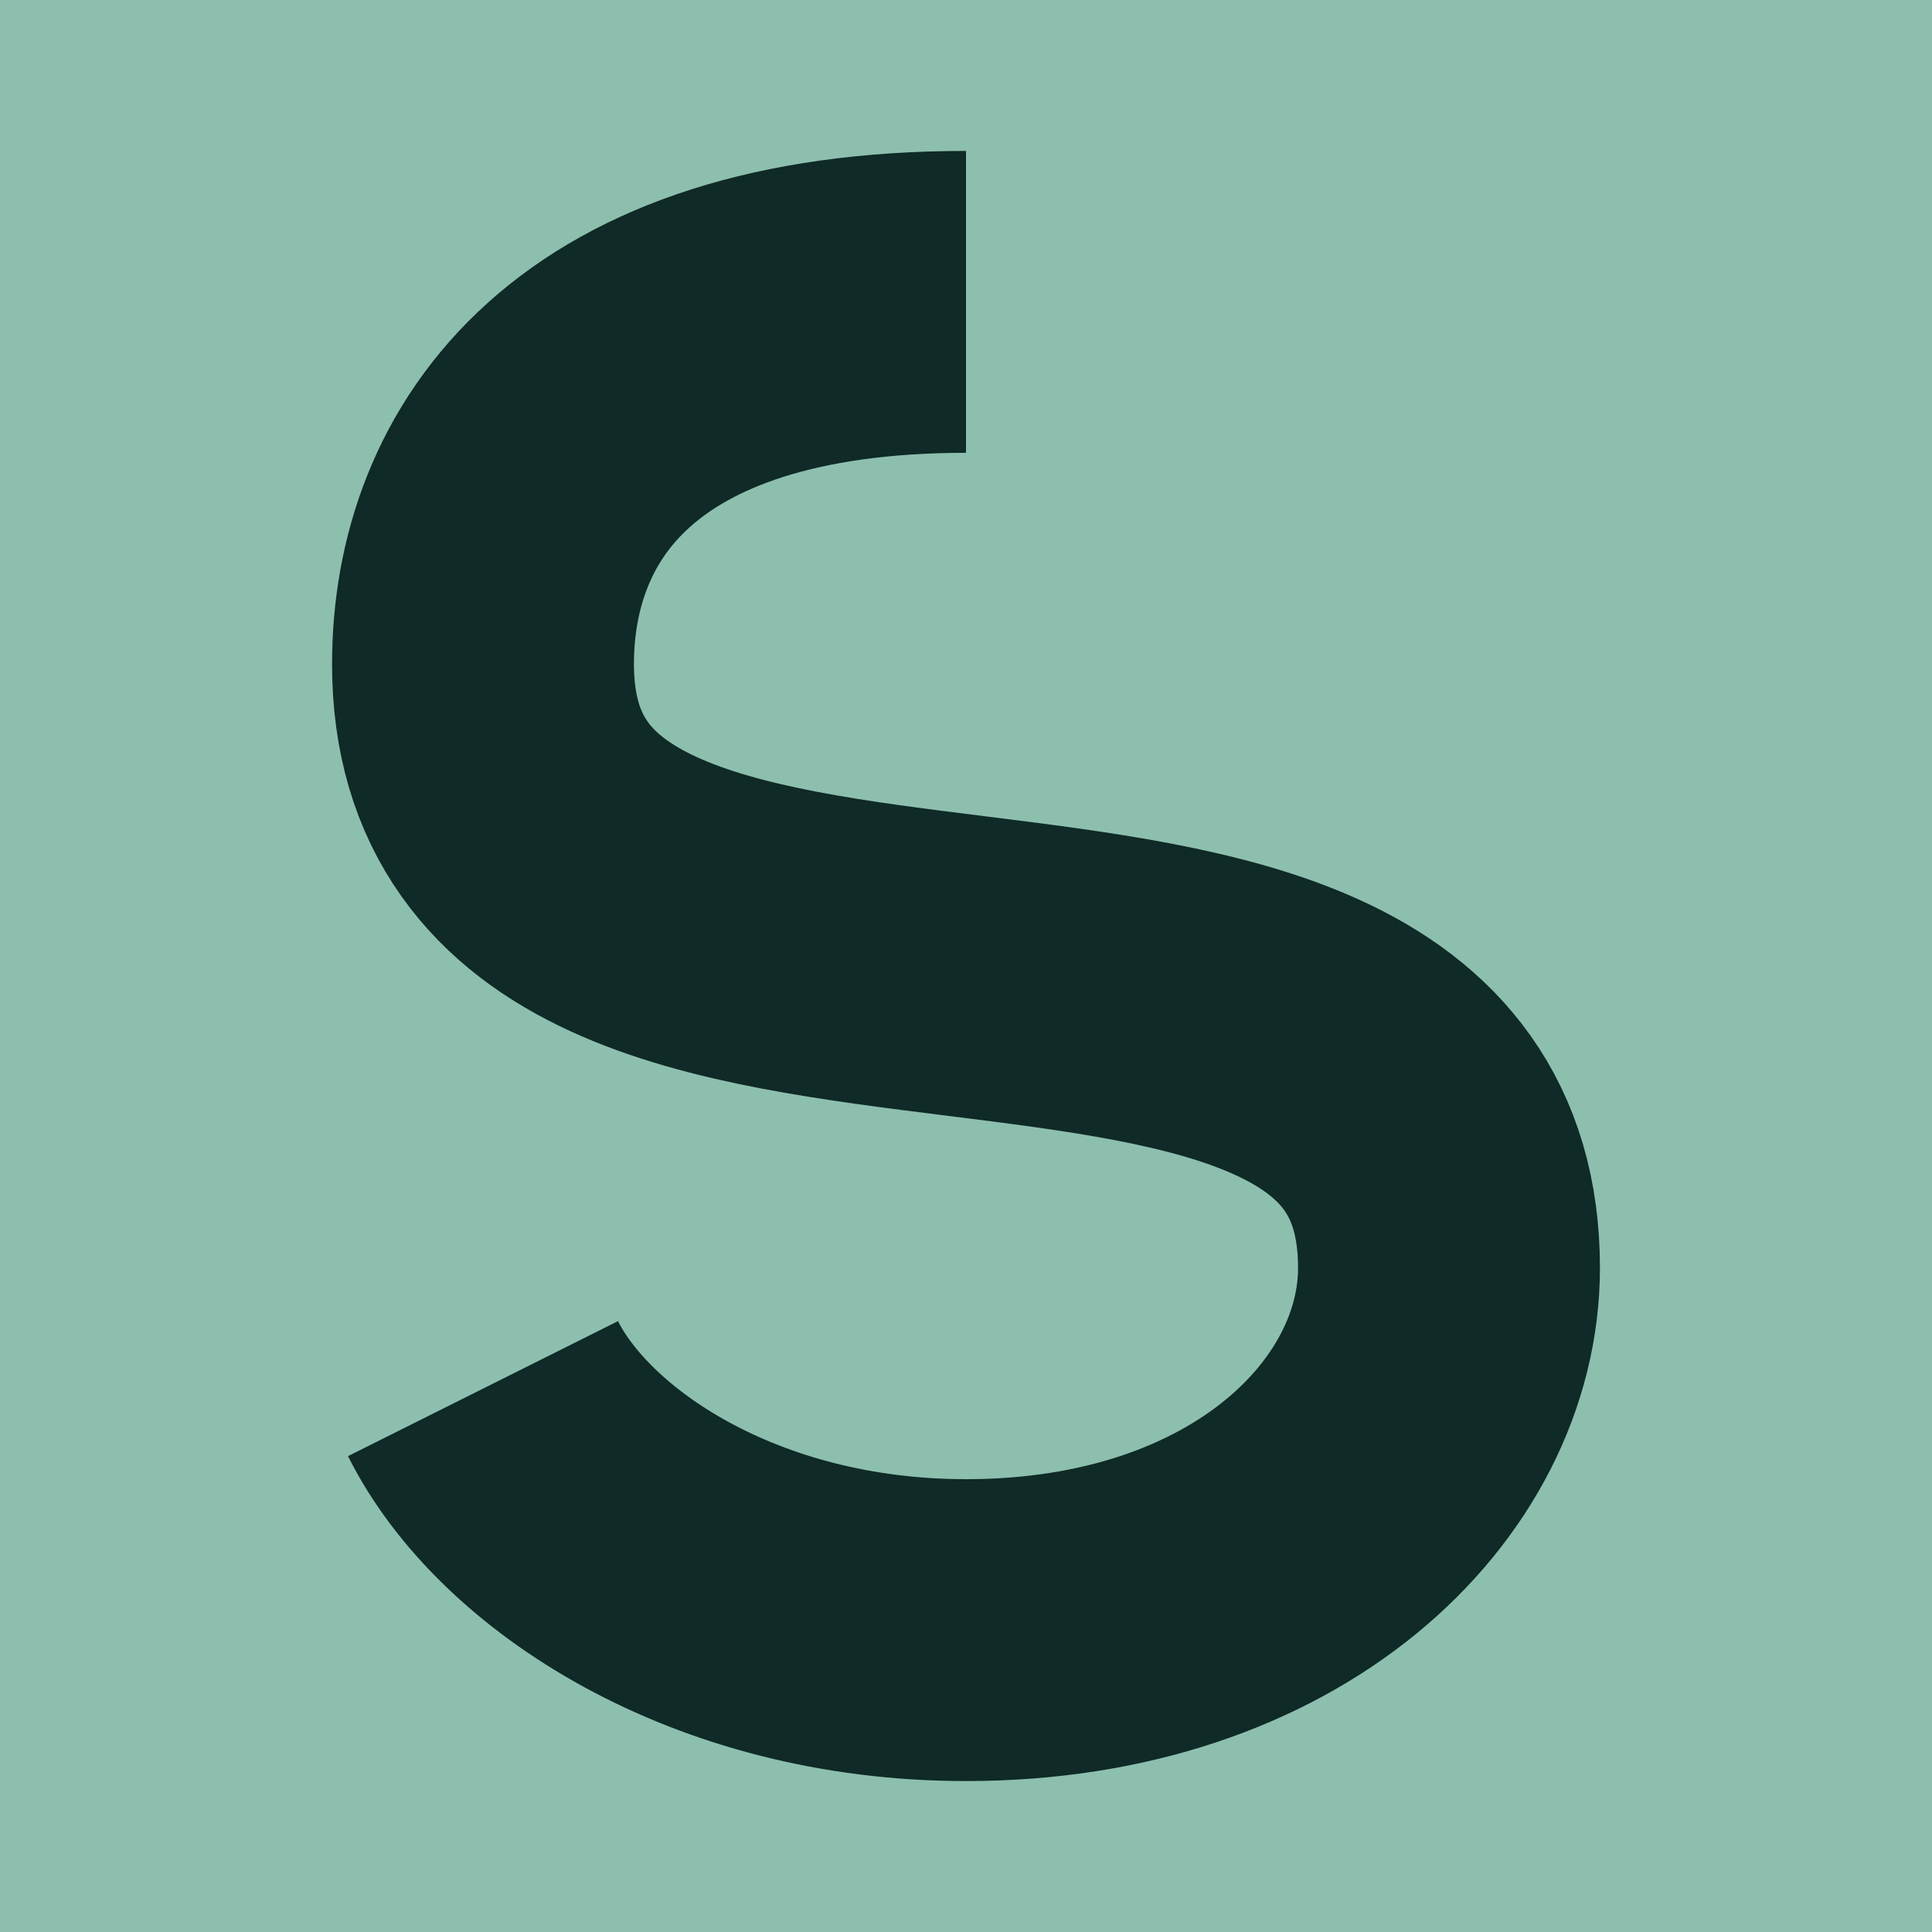
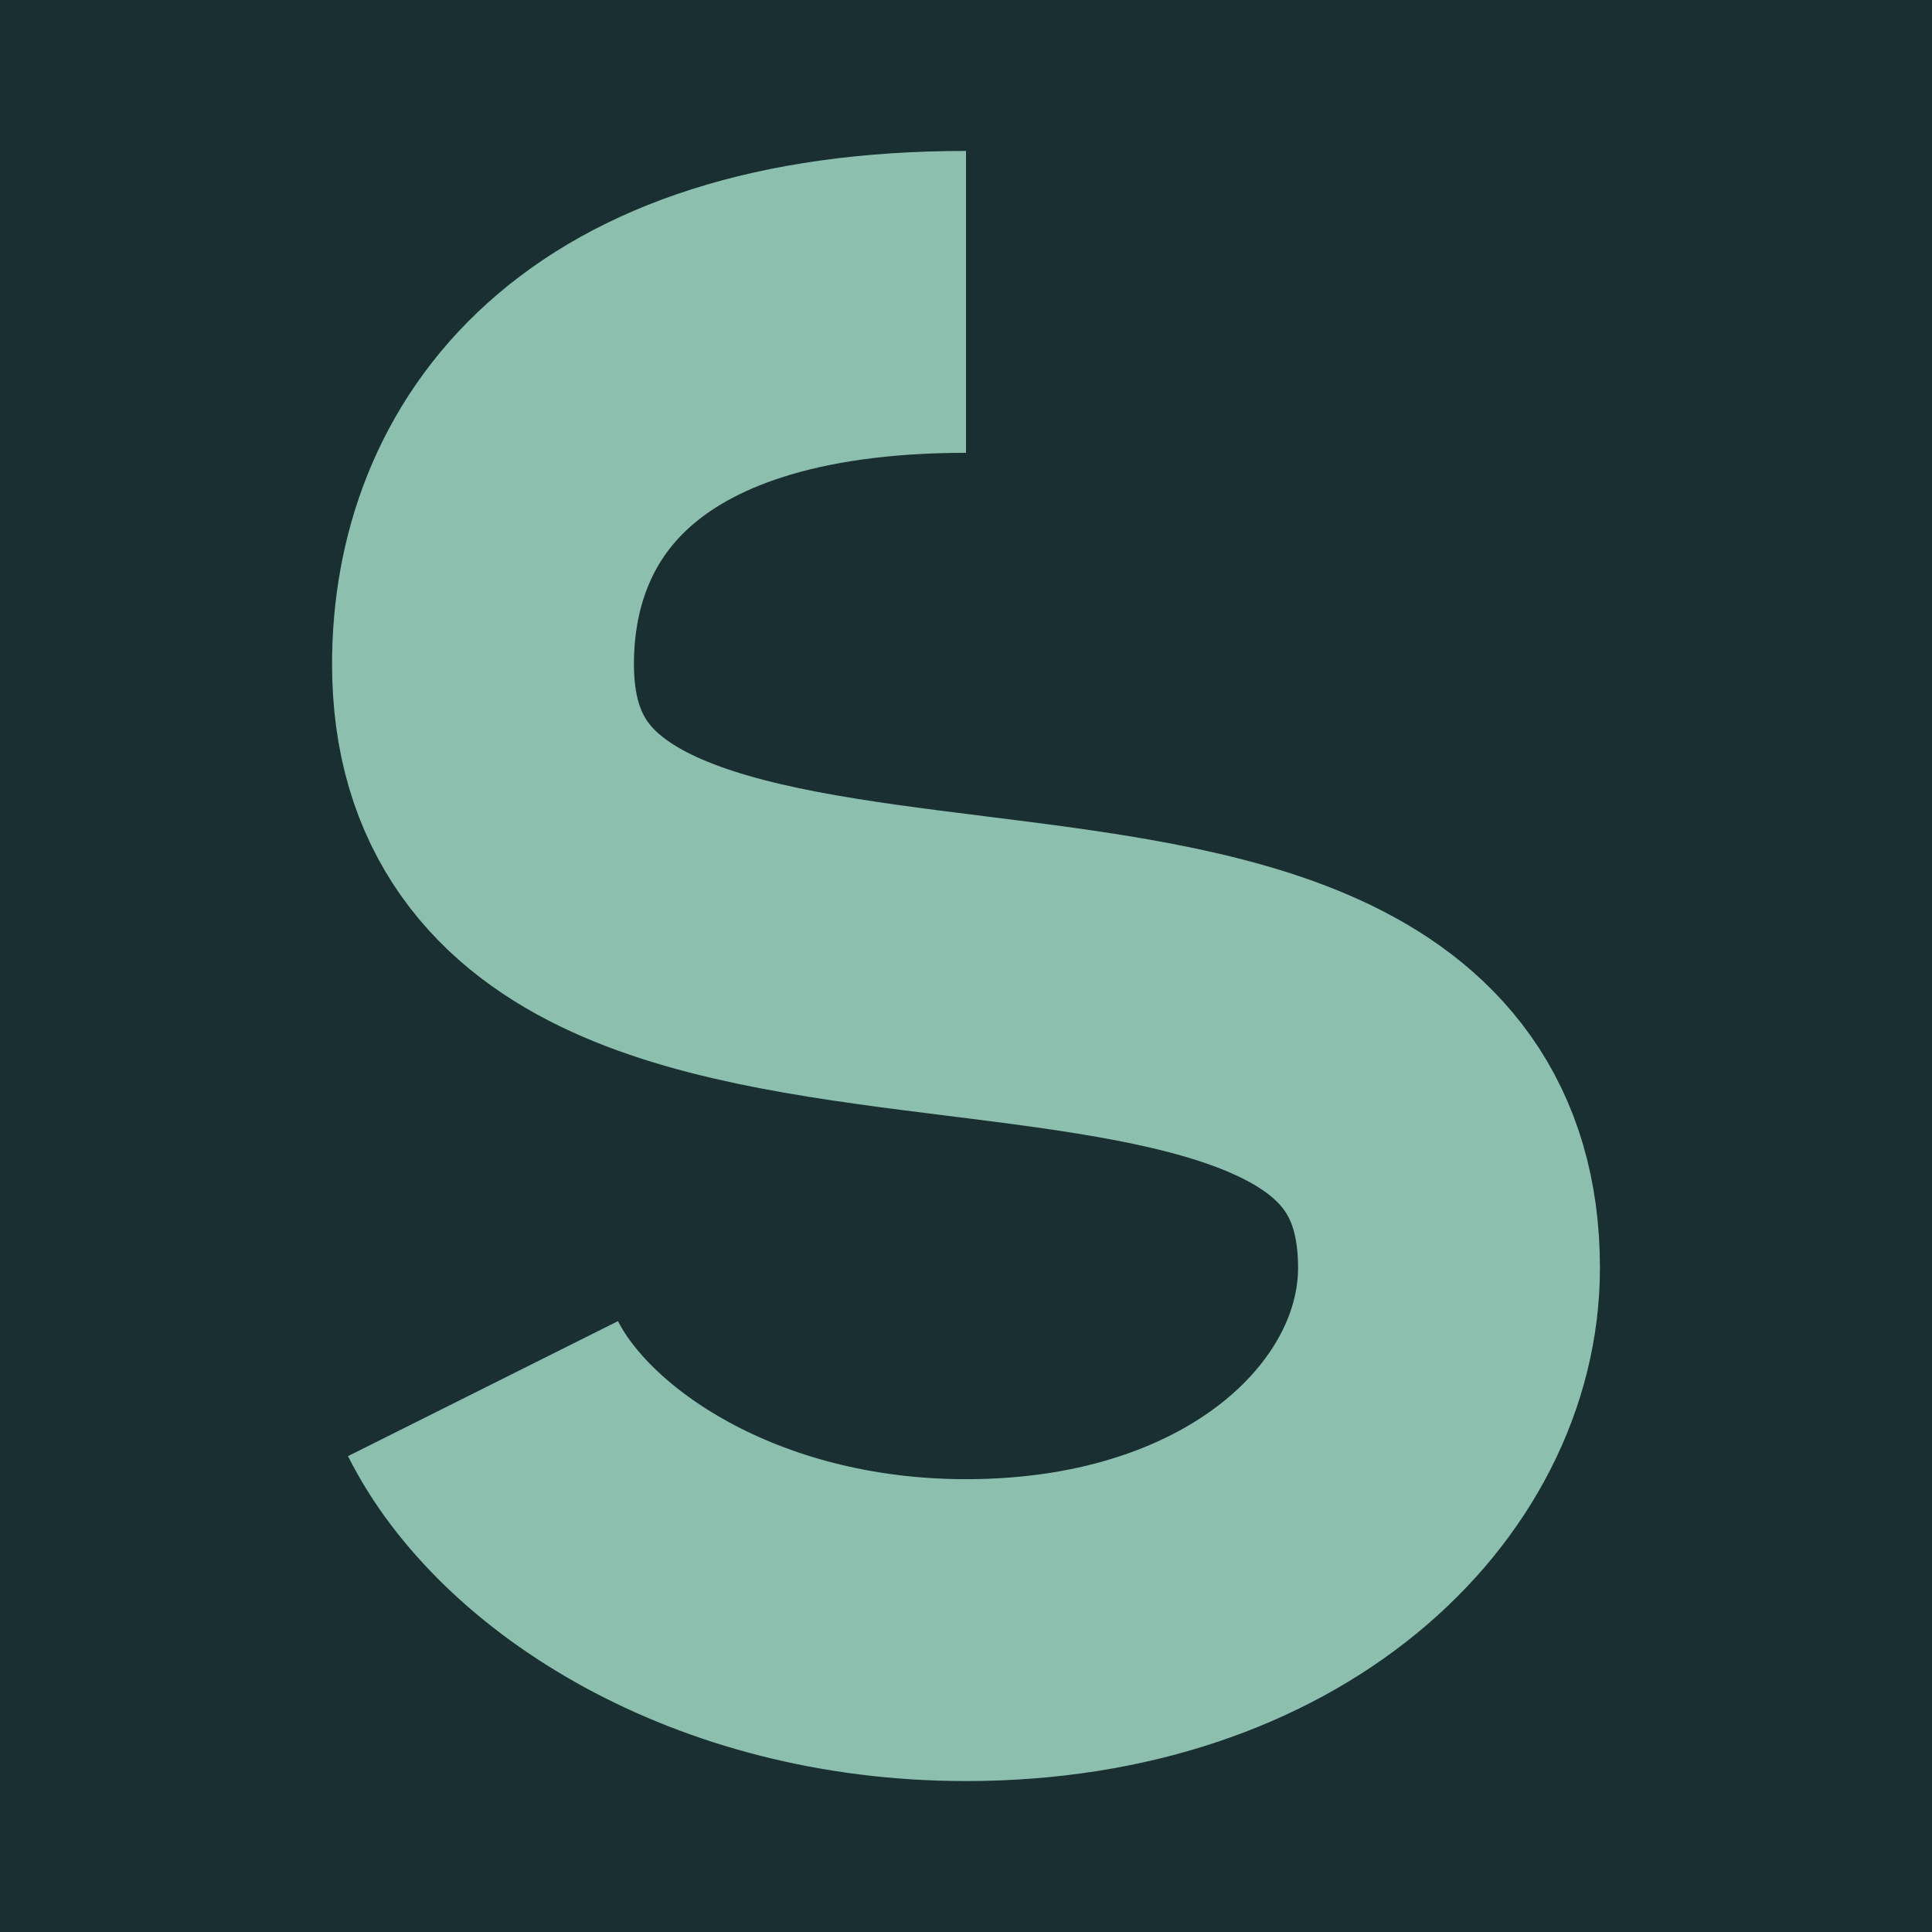
<svg xmlns="http://www.w3.org/2000/svg" viewBox="0 0 32 32">
-   <rect width="32" height="32" fill="#8dbfae" />
-   <path fill="none" stroke="#0f2a27" stroke-width="5" d="M16 5c-6 0-8 3-8 6 0 8 16 2 16 10 0 3-3 6-8 6-4 0-7-2-8-4" />
+   <rect width="32" height="32" fill="#192f32" />
+   <path fill="none" stroke="#8dbfae" stroke-width="5" d="M16 5c-6 0-8 3-8 6 0 8 16 2 16 10 0 3-3 6-8 6-4 0-7-2-8-4" />
</svg>
